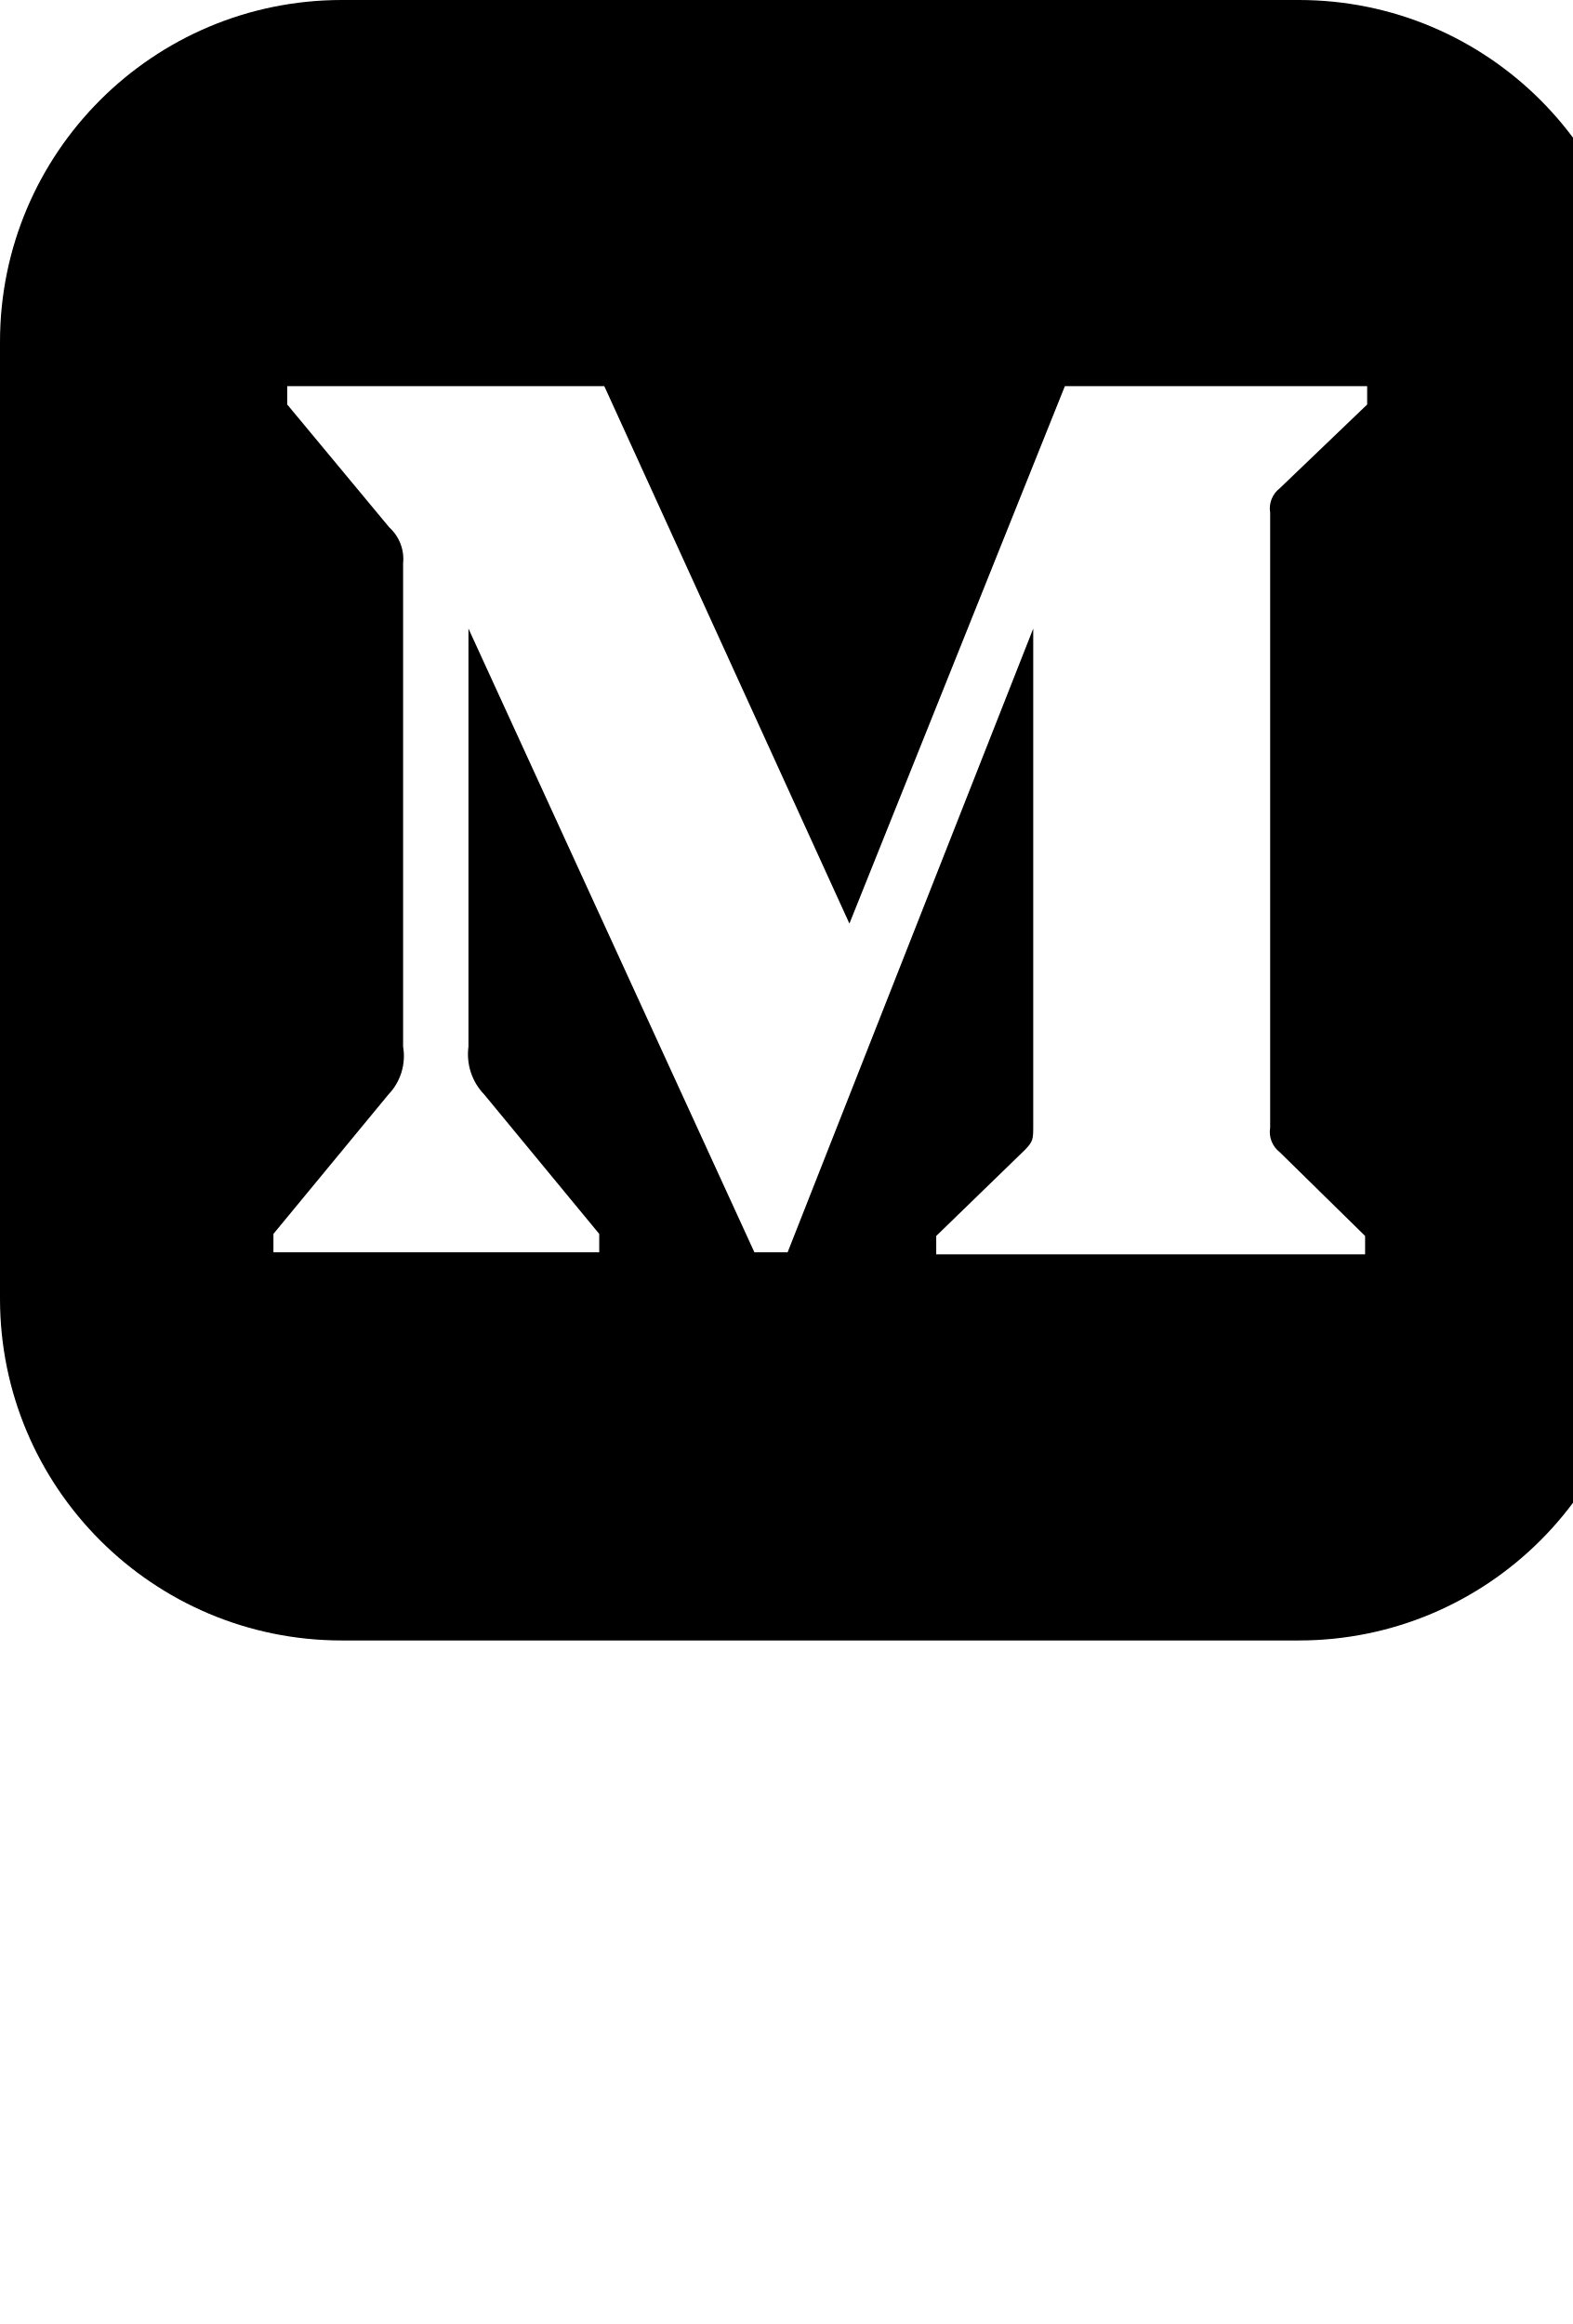
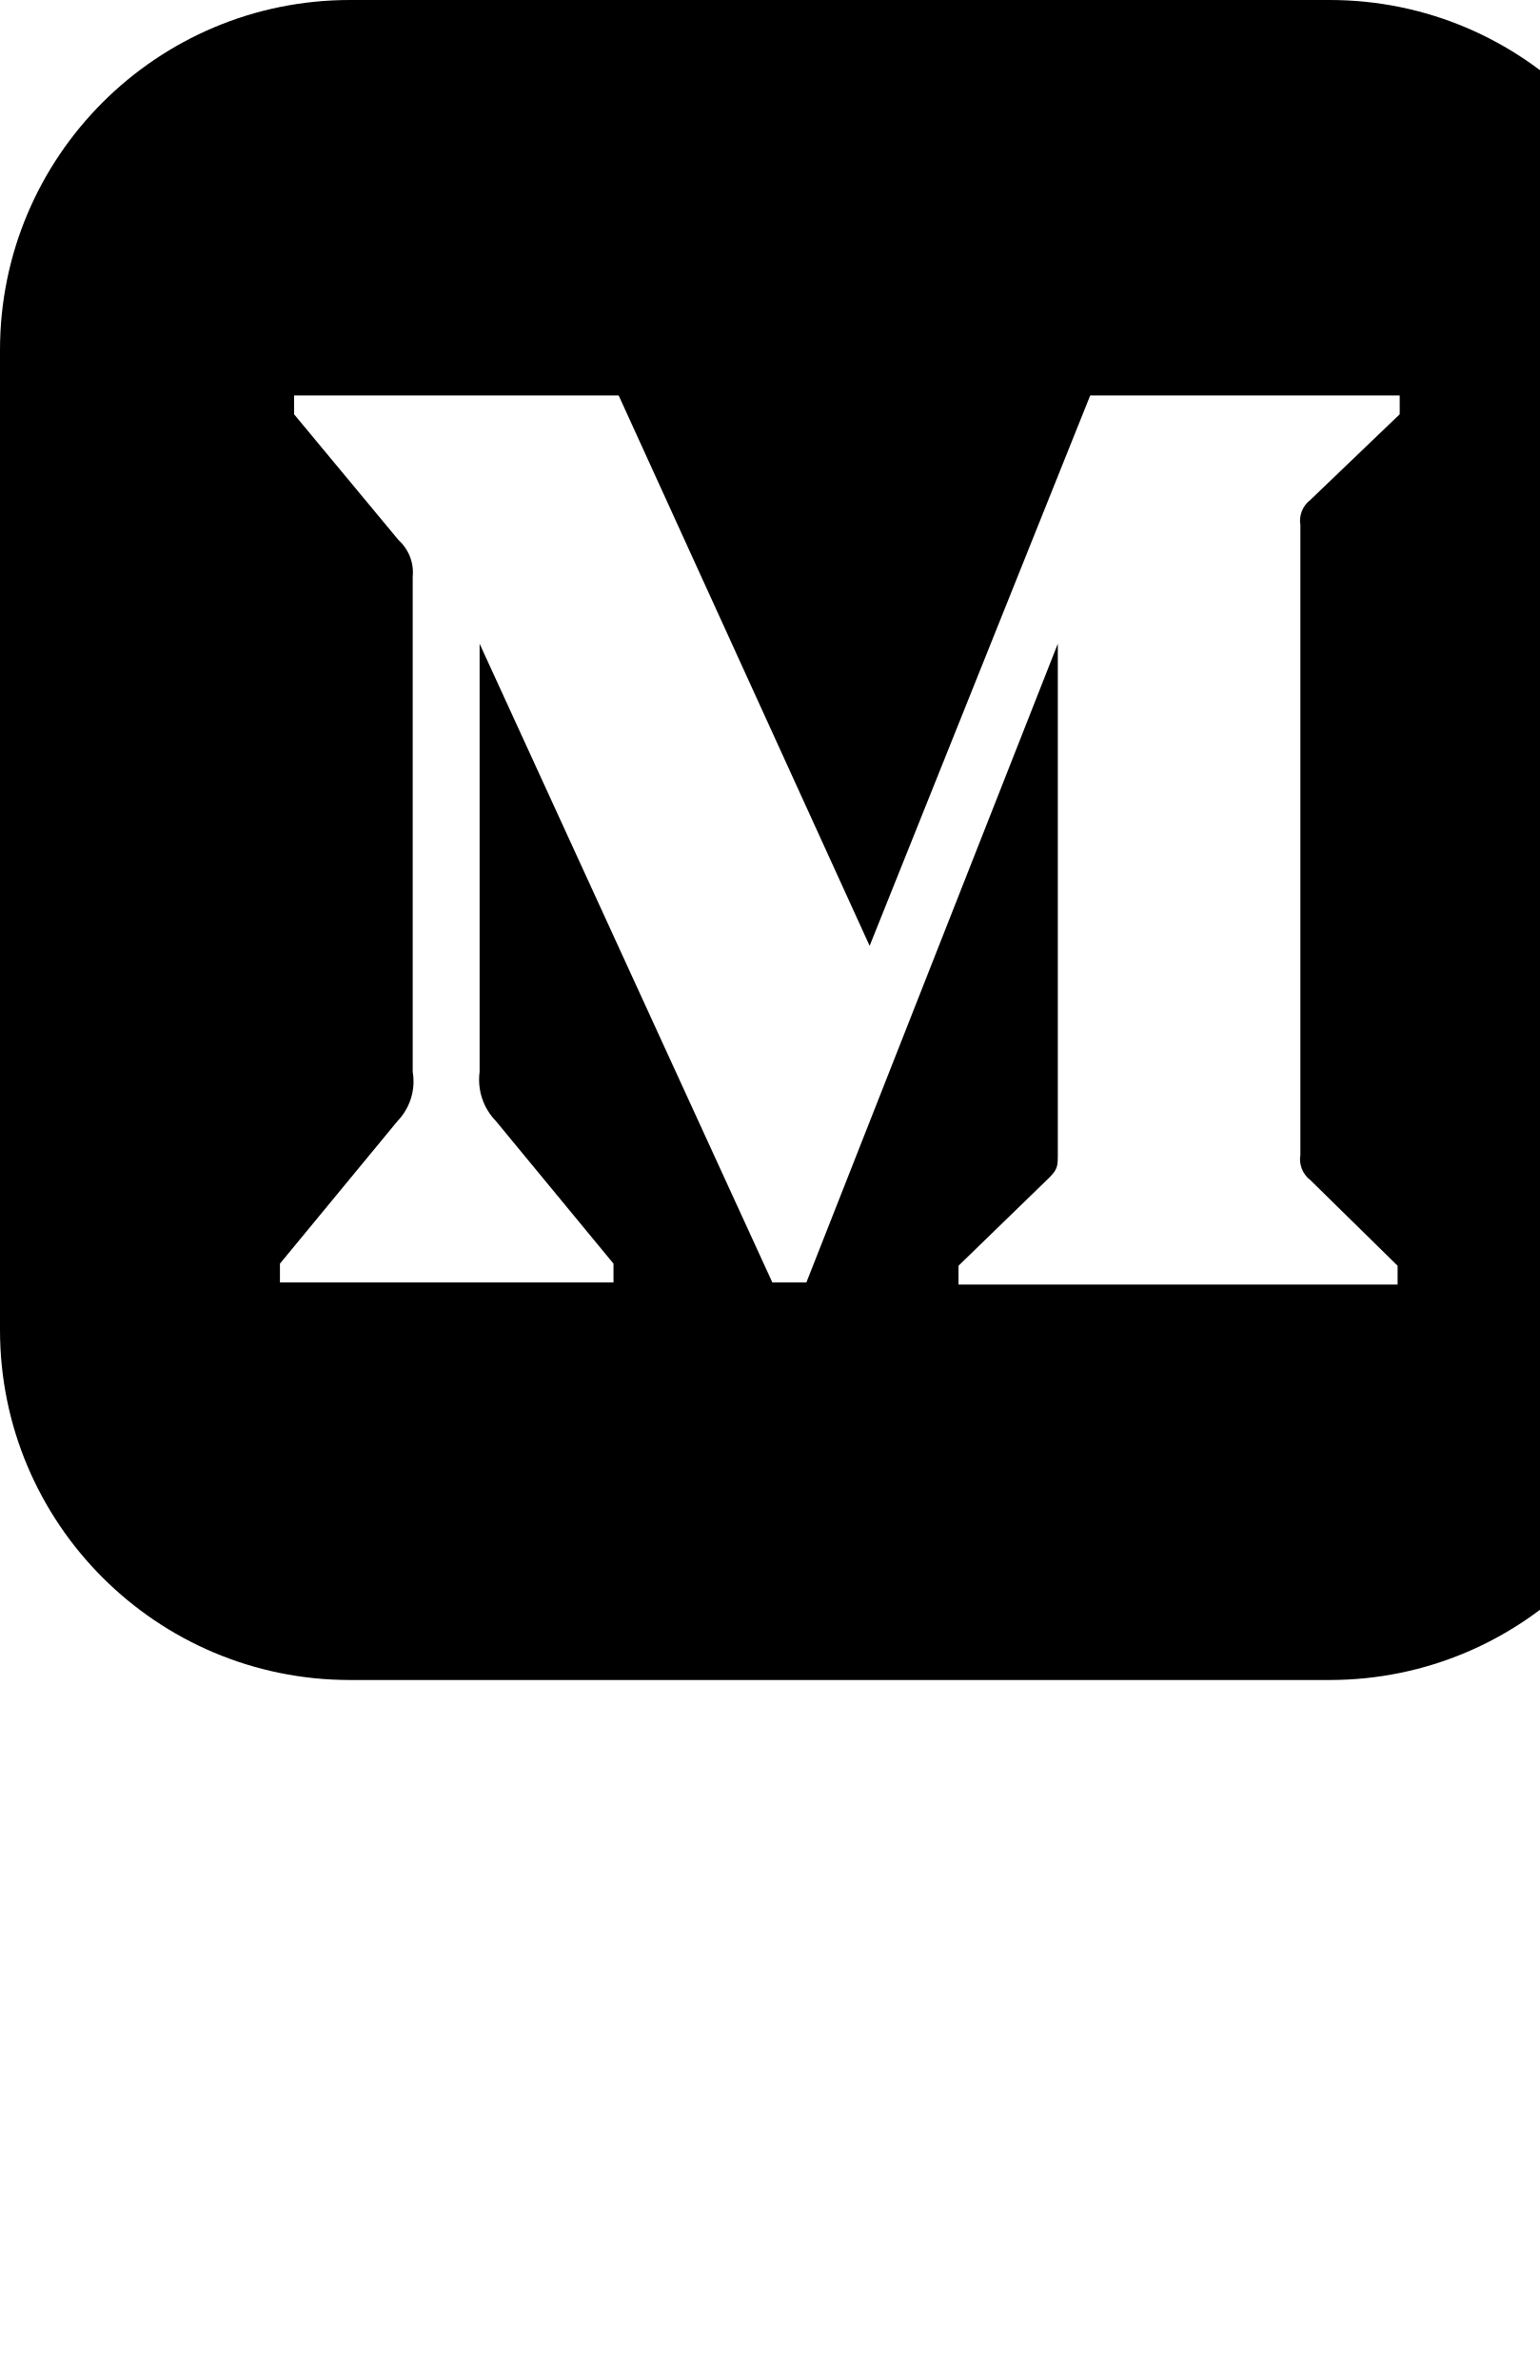
- <svg xmlns="http://www.w3.org/2000/svg" width="23" height="34" fill-rule="evenodd" clip-rule="evenodd">
+ <svg xmlns="http://www.w3.org/2000/svg" width="22" height="34" fill-rule="evenodd" clip-rule="evenodd">
  <path d="M19 24h-14c-2.761 0-5-2.239-5-5v-14c0-2.761 2.239-5 5-5h14c2.762 0 5 2.239 5 5v14c0 2.761-2.237 4.999-5 5zm.97-5.649v-.269l-1.247-1.224c-.11-.084-.165-.222-.142-.359v-8.998c-.023-.137.032-.275.142-.359l1.277-1.224v-.269h-4.422l-3.152 7.863-3.586-7.863h-4.638v.269l1.494 1.799c.146.133.221.327.201.523v7.072c.044.255-.037.516-.216.702l-1.681 2.038v.269h4.766v-.269l-1.681-2.038c-.181-.186-.266-.445-.232-.702v-6.116l4.183 9.125h.486l3.593-9.125v7.273c0 .194 0 .232-.127.359l-1.292 1.254v.269h6.274z" />
</svg>
